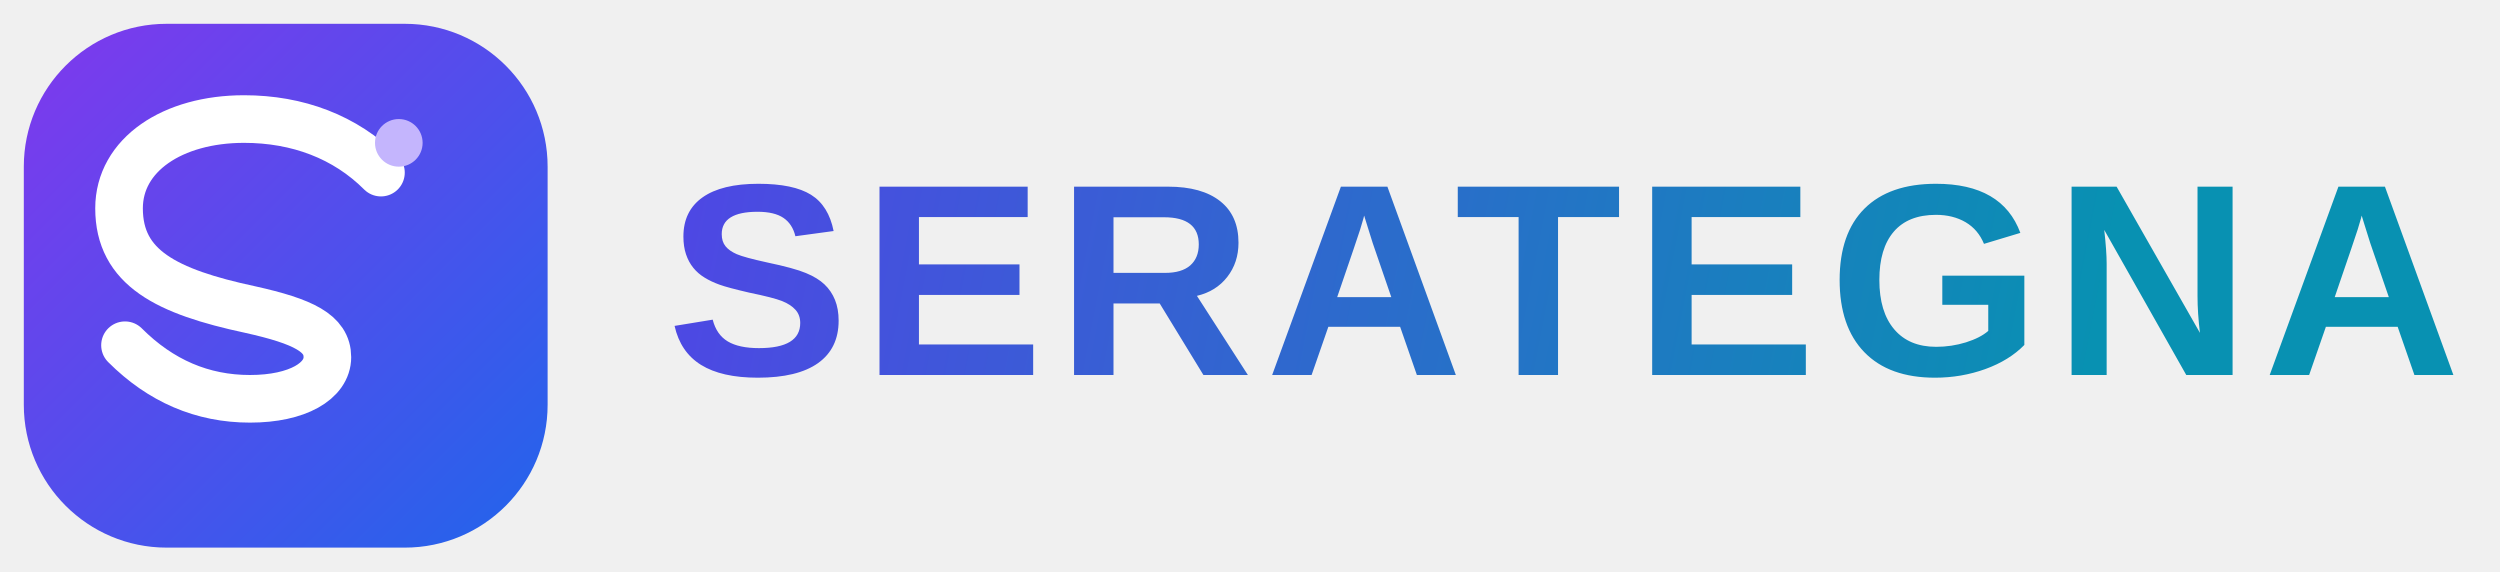
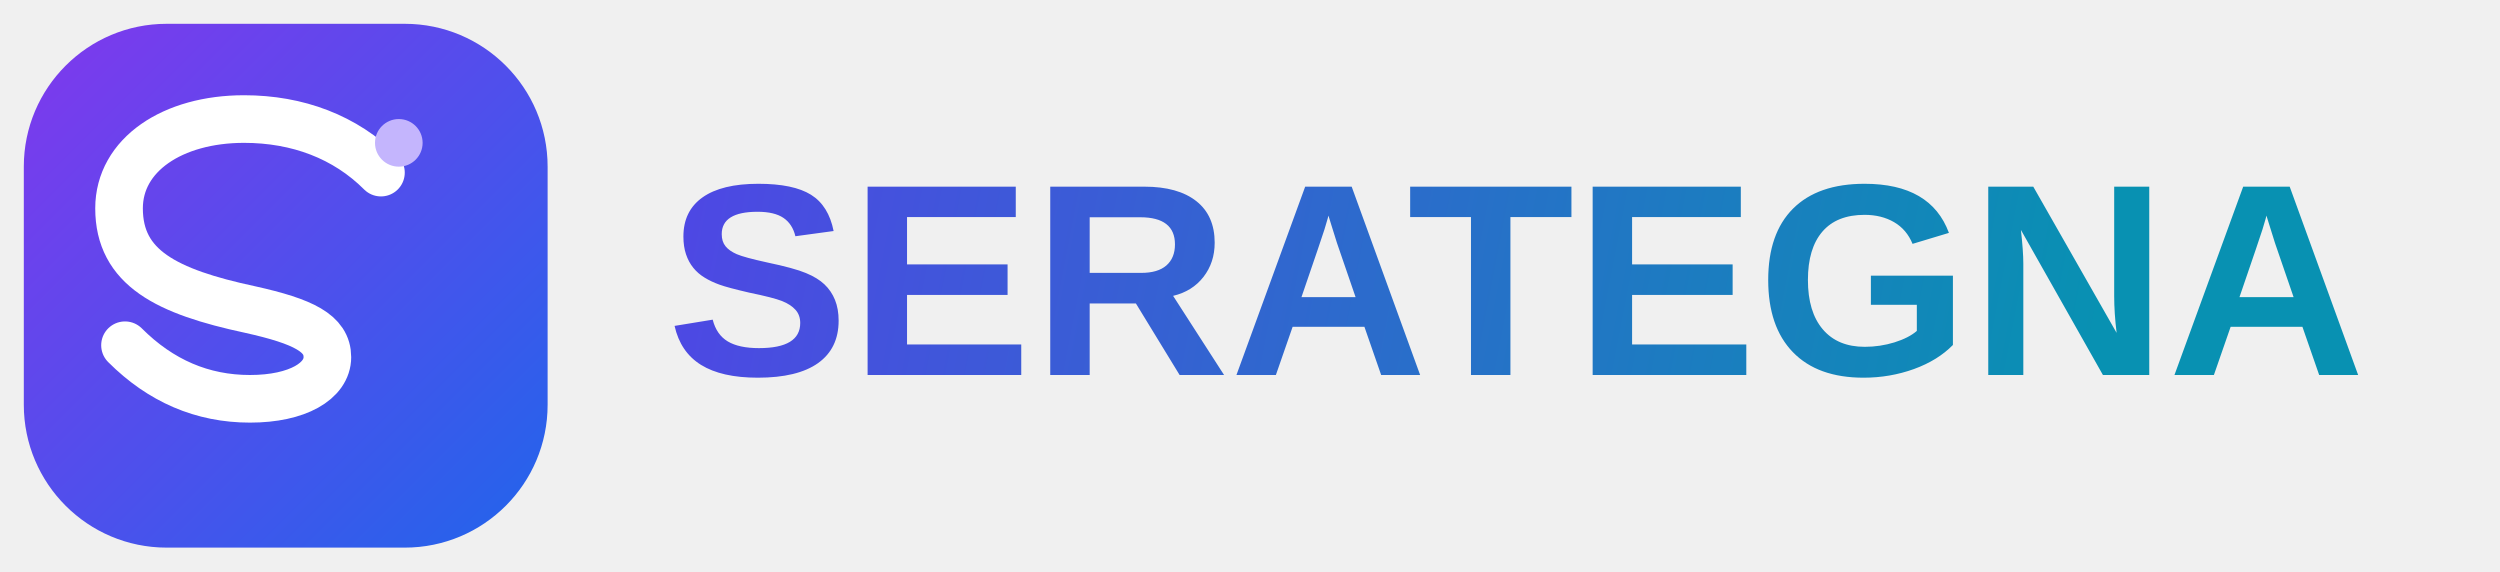
<svg xmlns="http://www.w3.org/2000/svg" viewBox="0 0 420 96" role="img" aria-labelledby="title desc">
  <defs>
    <linearGradient id="mark" x1="8" y1="8" x2="88" y2="88" gradientUnits="userSpaceOnUse">
      <stop stop-color="#7c3aed" />
      <stop offset="1" stop-color="#2563eb" />
    </linearGradient>
    <linearGradient id="word" x1="112" y1="24" x2="350" y2="70" gradientUnits="userSpaceOnUse">
      <stop stop-color="#4f46e5" />
      <stop offset="1" stop-color="#0891b2" />
    </linearGradient>
  </defs>
  <rect x="4" y="4" width="88" height="88" rx="24" fill="url(#mark)" />
  <path d="M64 29c-6-6-14-9-23-9-12 0-21 6-21 15 0 10 8 14 22 17 9 2 13 4 13 8 0 4-5 7-13 7-8 0-15-3-21-9" fill="none" stroke="#fff" stroke-linecap="round" stroke-width="8" />
  <circle cx="67" cy="24" r="4" fill="#c4b5fd" />
-   <text x="112" y="63" fill="url(#word)" font-family="Arial, Helvetica, sans-serif" font-size="46" font-weight="800" letter-spacing="2">SERATEGNA</text>
+   <text x="112" y="63" textLength="292" lengthAdjust="spacingAndGlyphs" fill="url(#word)" font-family="Arial, Helvetica, sans-serif" font-size="46" font-weight="800">SERATEGNA</text>
</svg>
